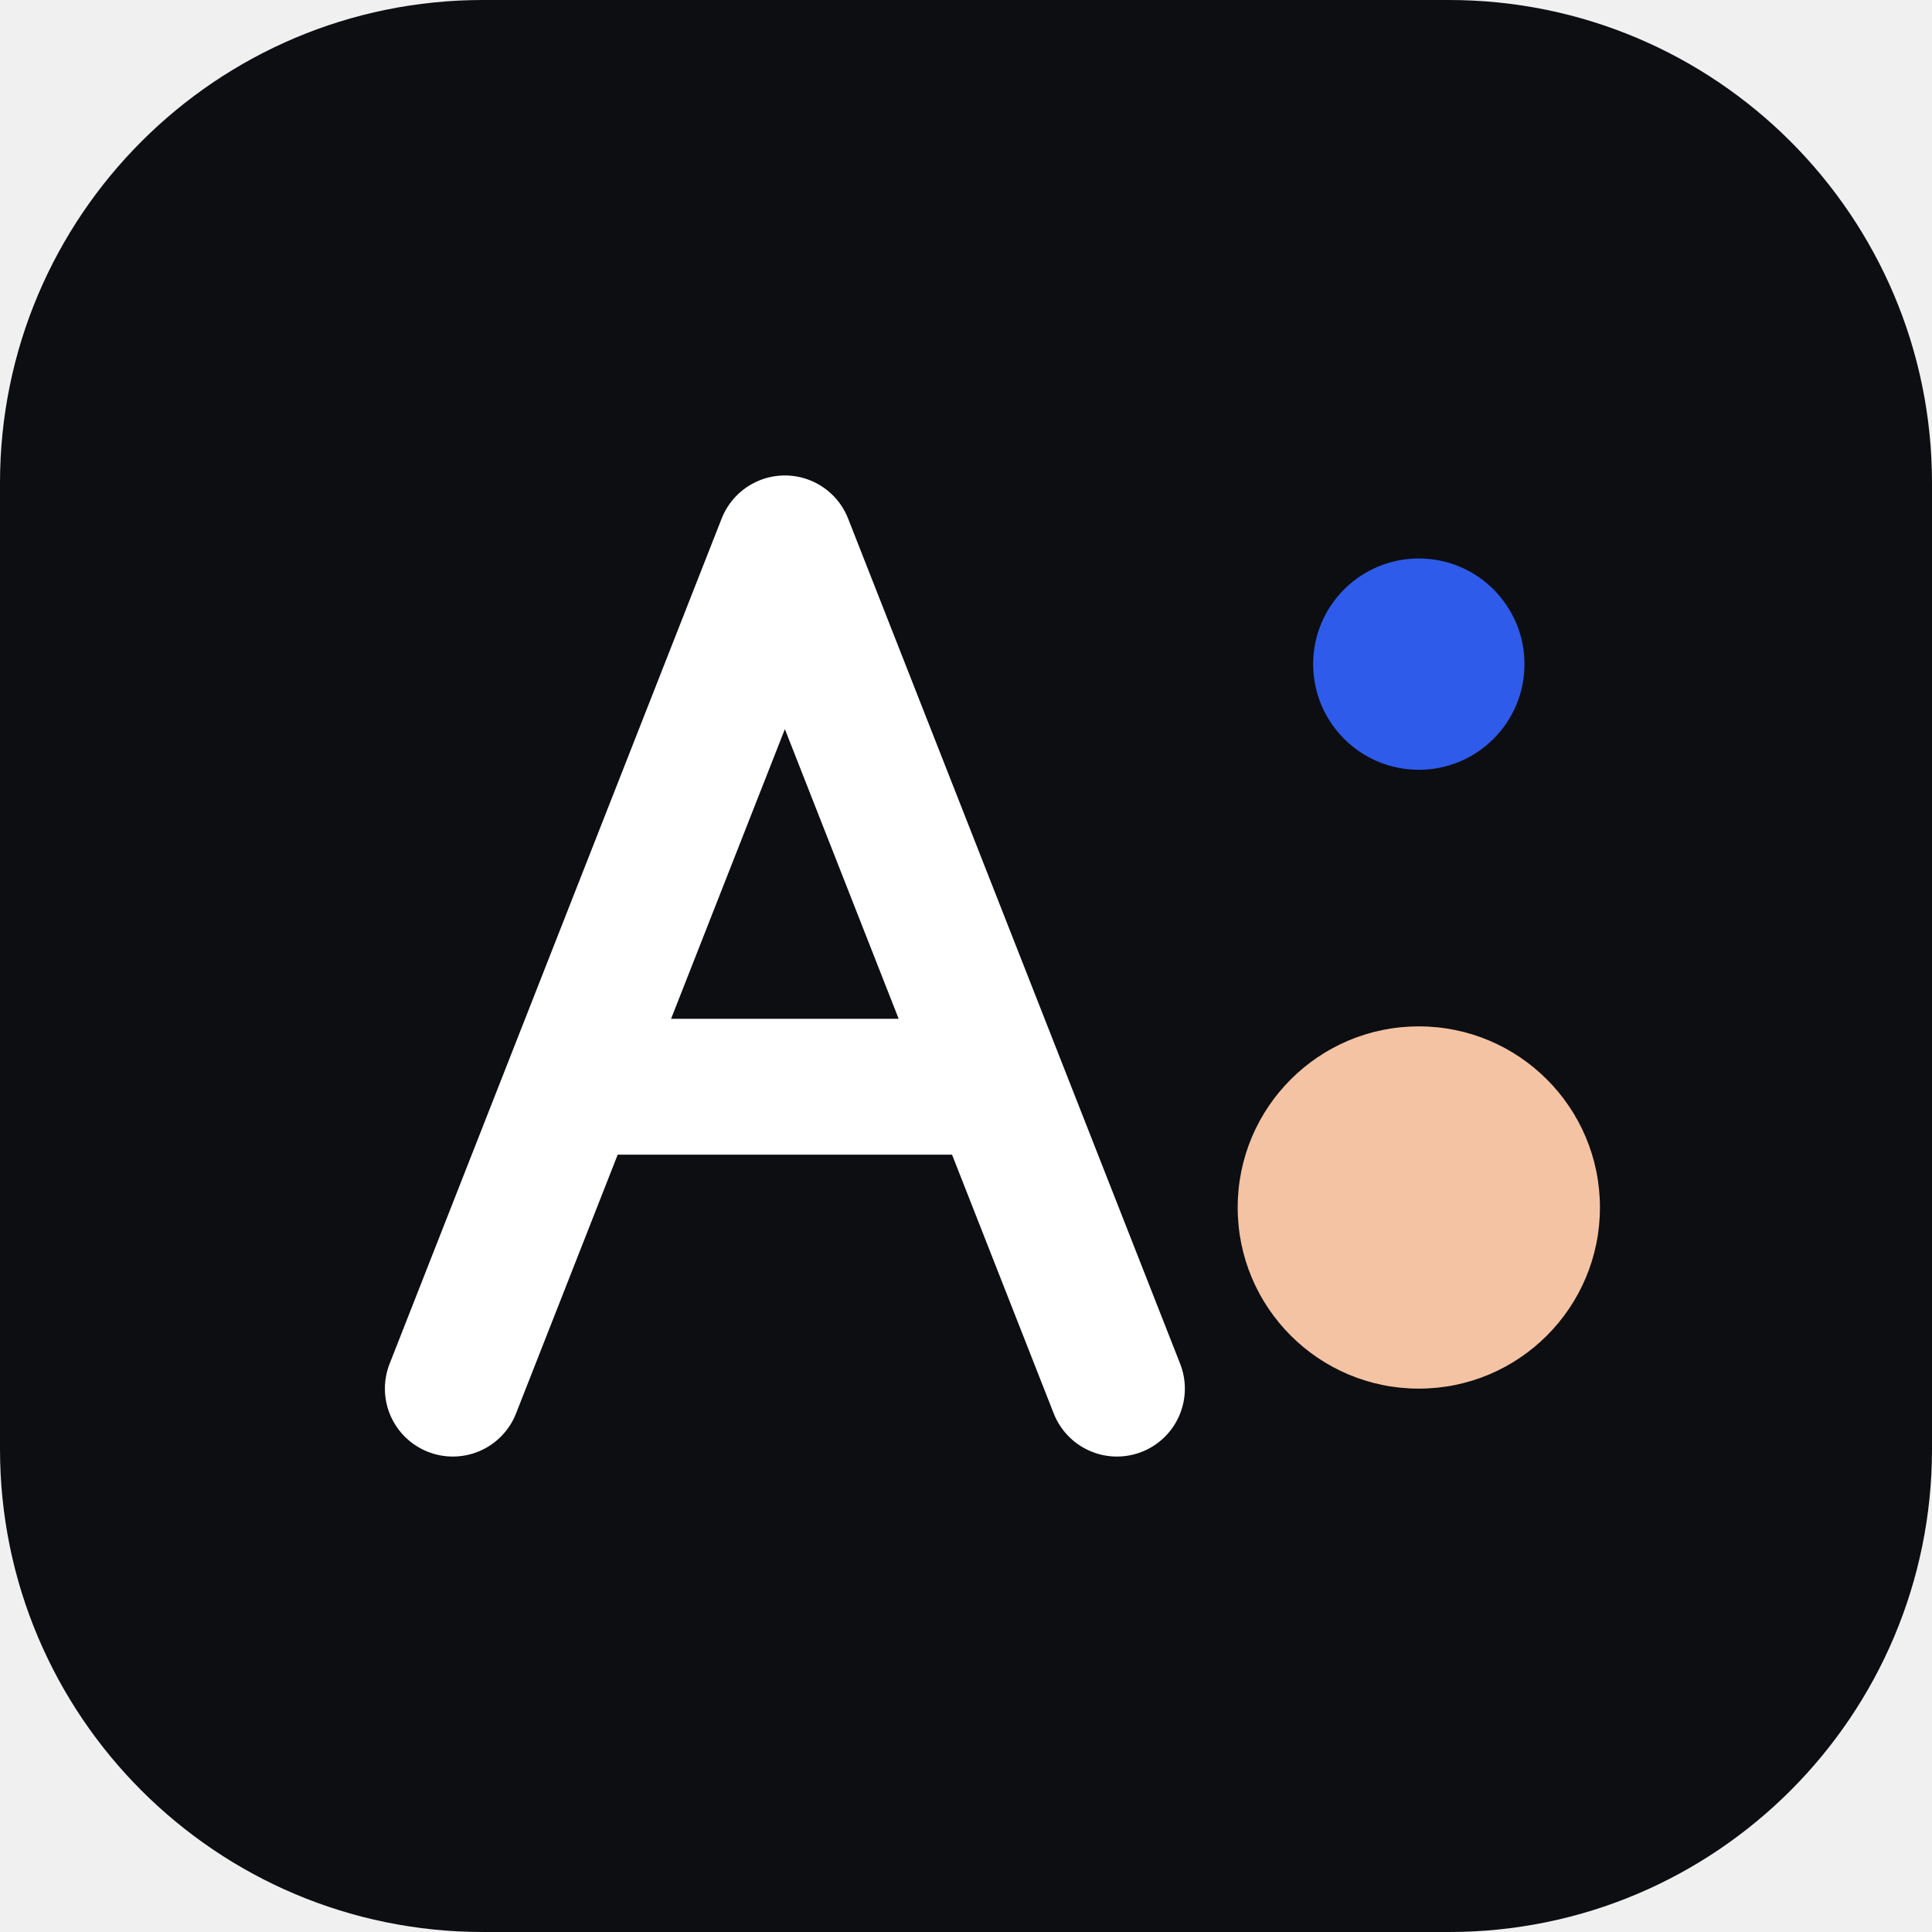
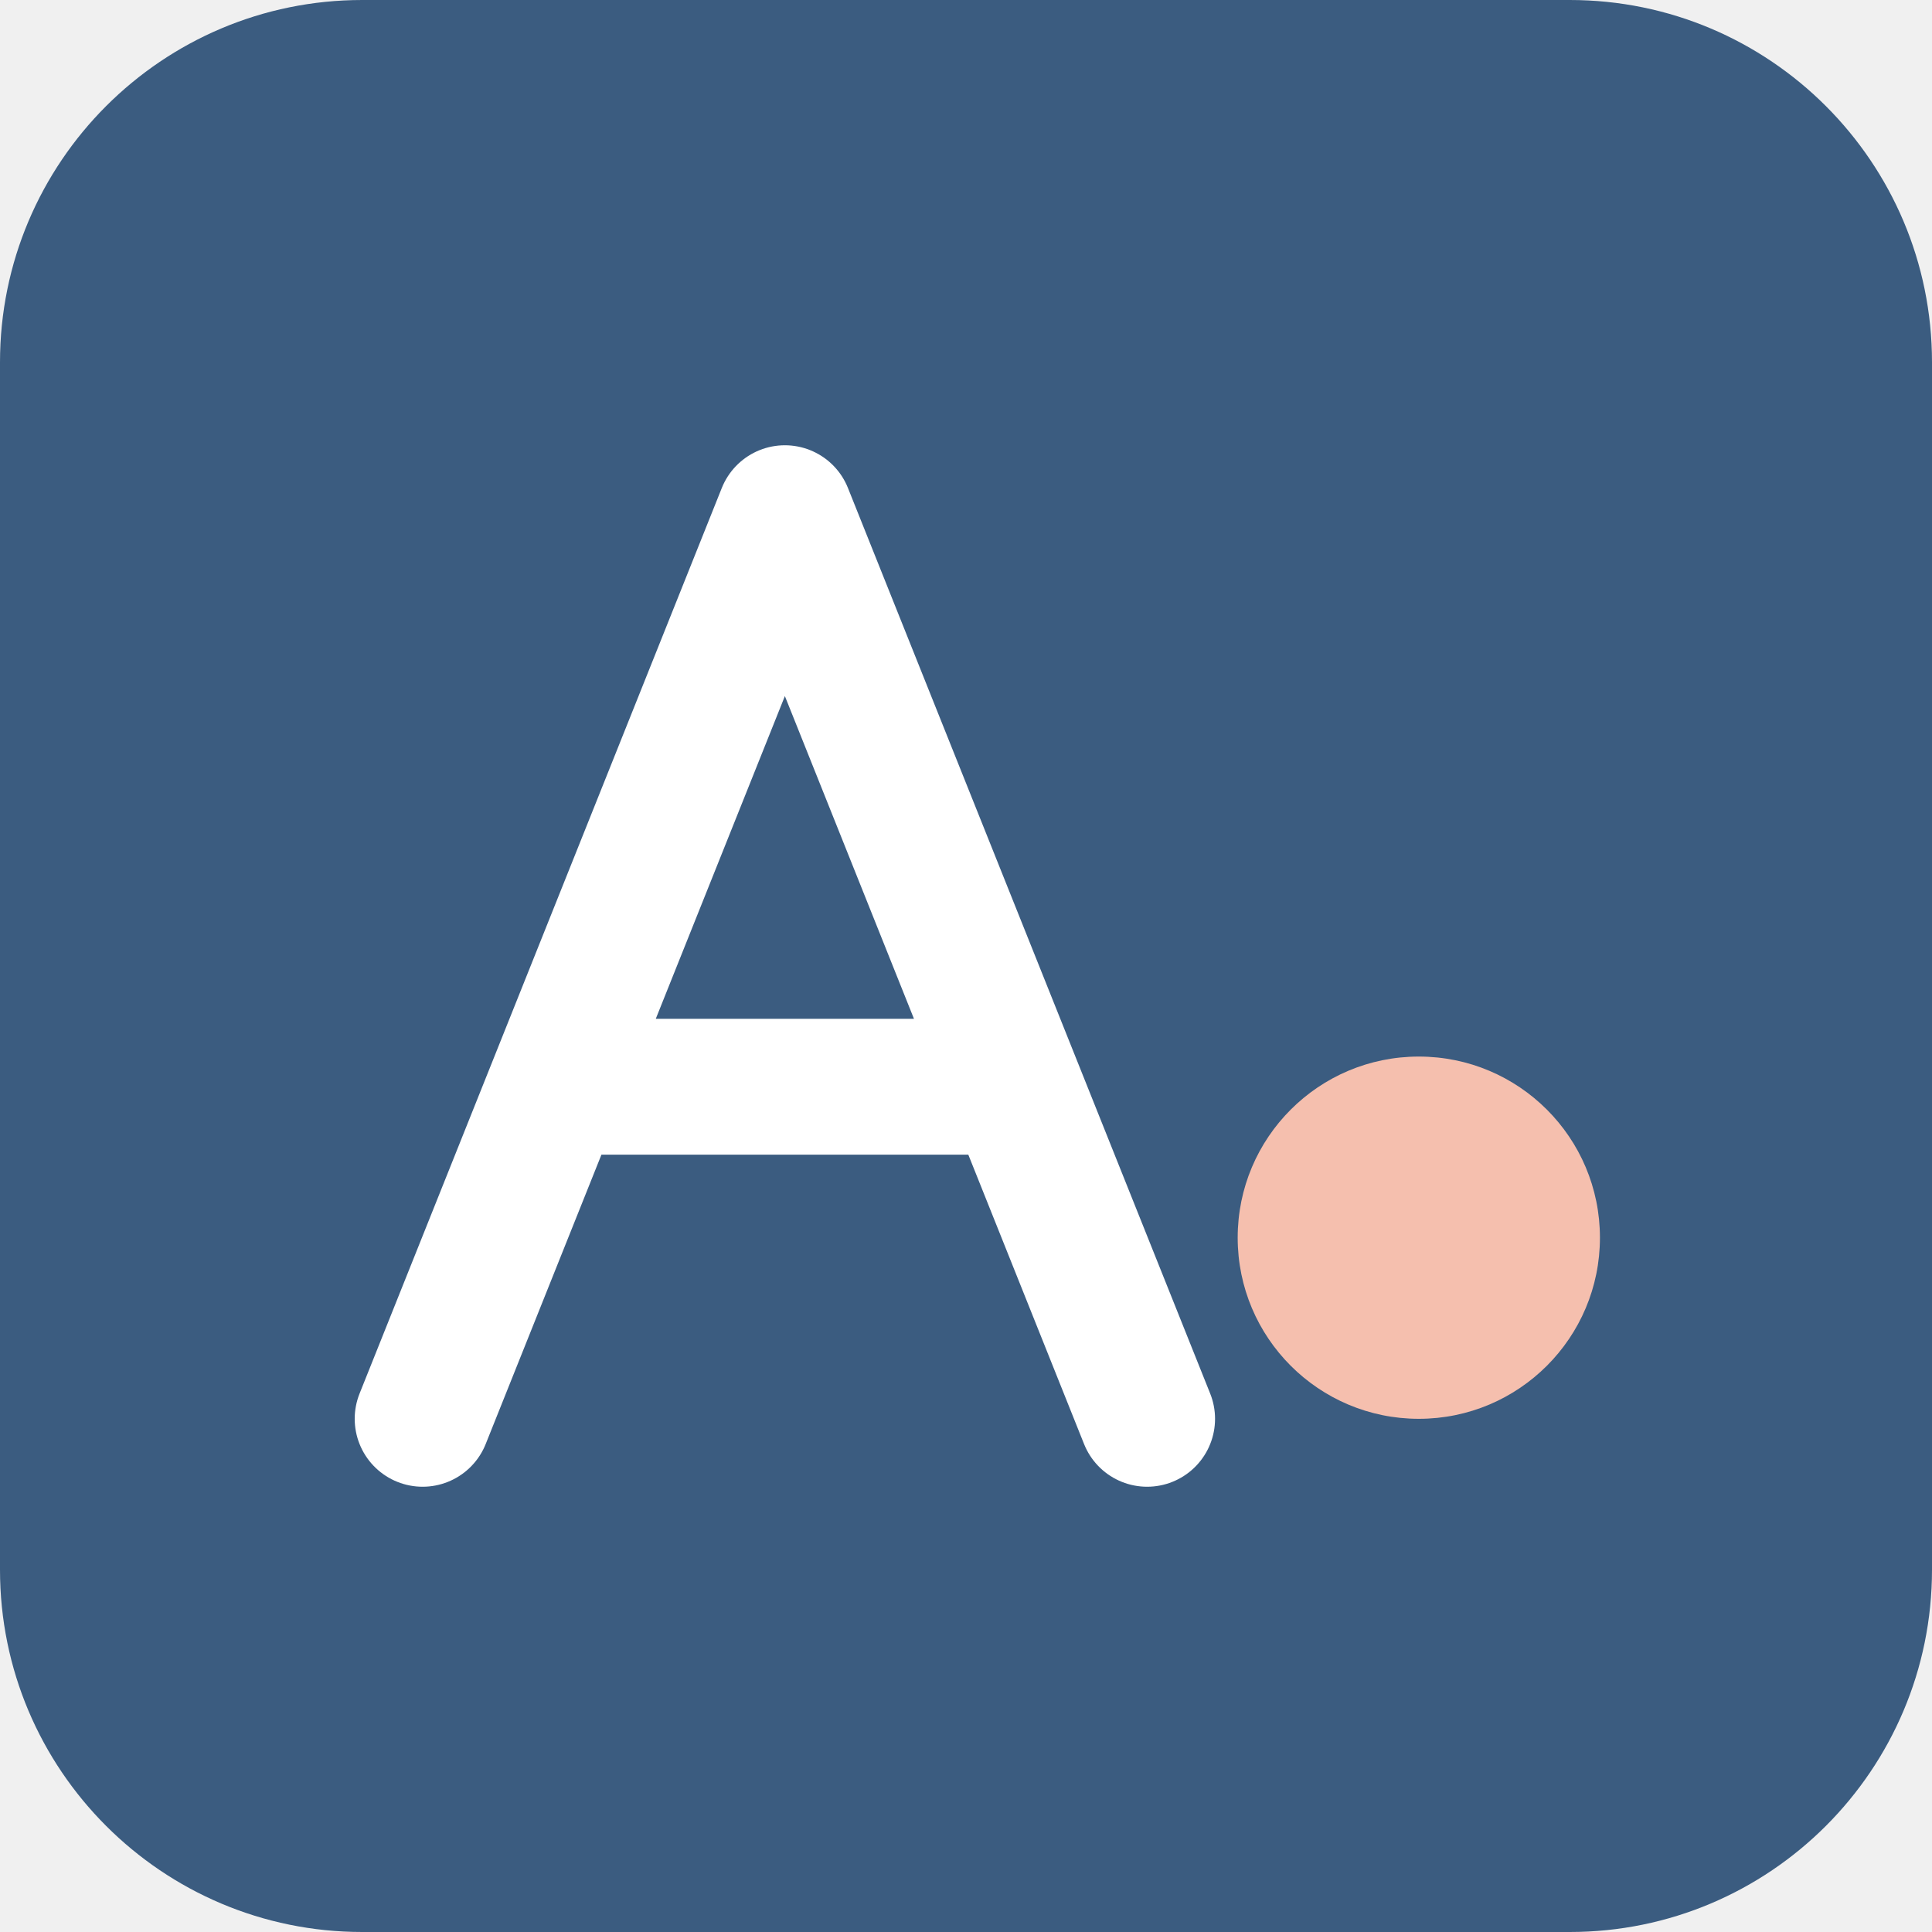
<svg xmlns="http://www.w3.org/2000/svg" viewBox="0 0 64 64">
-   <rect width="64" height="64" rx="16" fill="#0C0E12" />
-   <path d="M15 46 L26 18 L37 46 M19.5 36 H32.5" fill="none" stroke="#FFFFFF" stroke-width="4.5" stroke-linecap="round" stroke-linejoin="round" />
-   <circle cx="47" cy="40" r="6" fill="#F4C3A3" />
-   <circle cx="47" cy="22" r="3.5" fill="#2F5BEA" />
+   <rect width="64" height="64" rx="12" fill="#3B5C80" />
+   <path d="M14 47 L26 17 L38 47 M18.8 36 H33.2" fill="none" stroke="#FFFFFF" stroke-width="4.5" stroke-linecap="round" stroke-linejoin="round" />
+   <circle cx="47" cy="41" r="6" fill="#F5BFAE" />
</svg>
